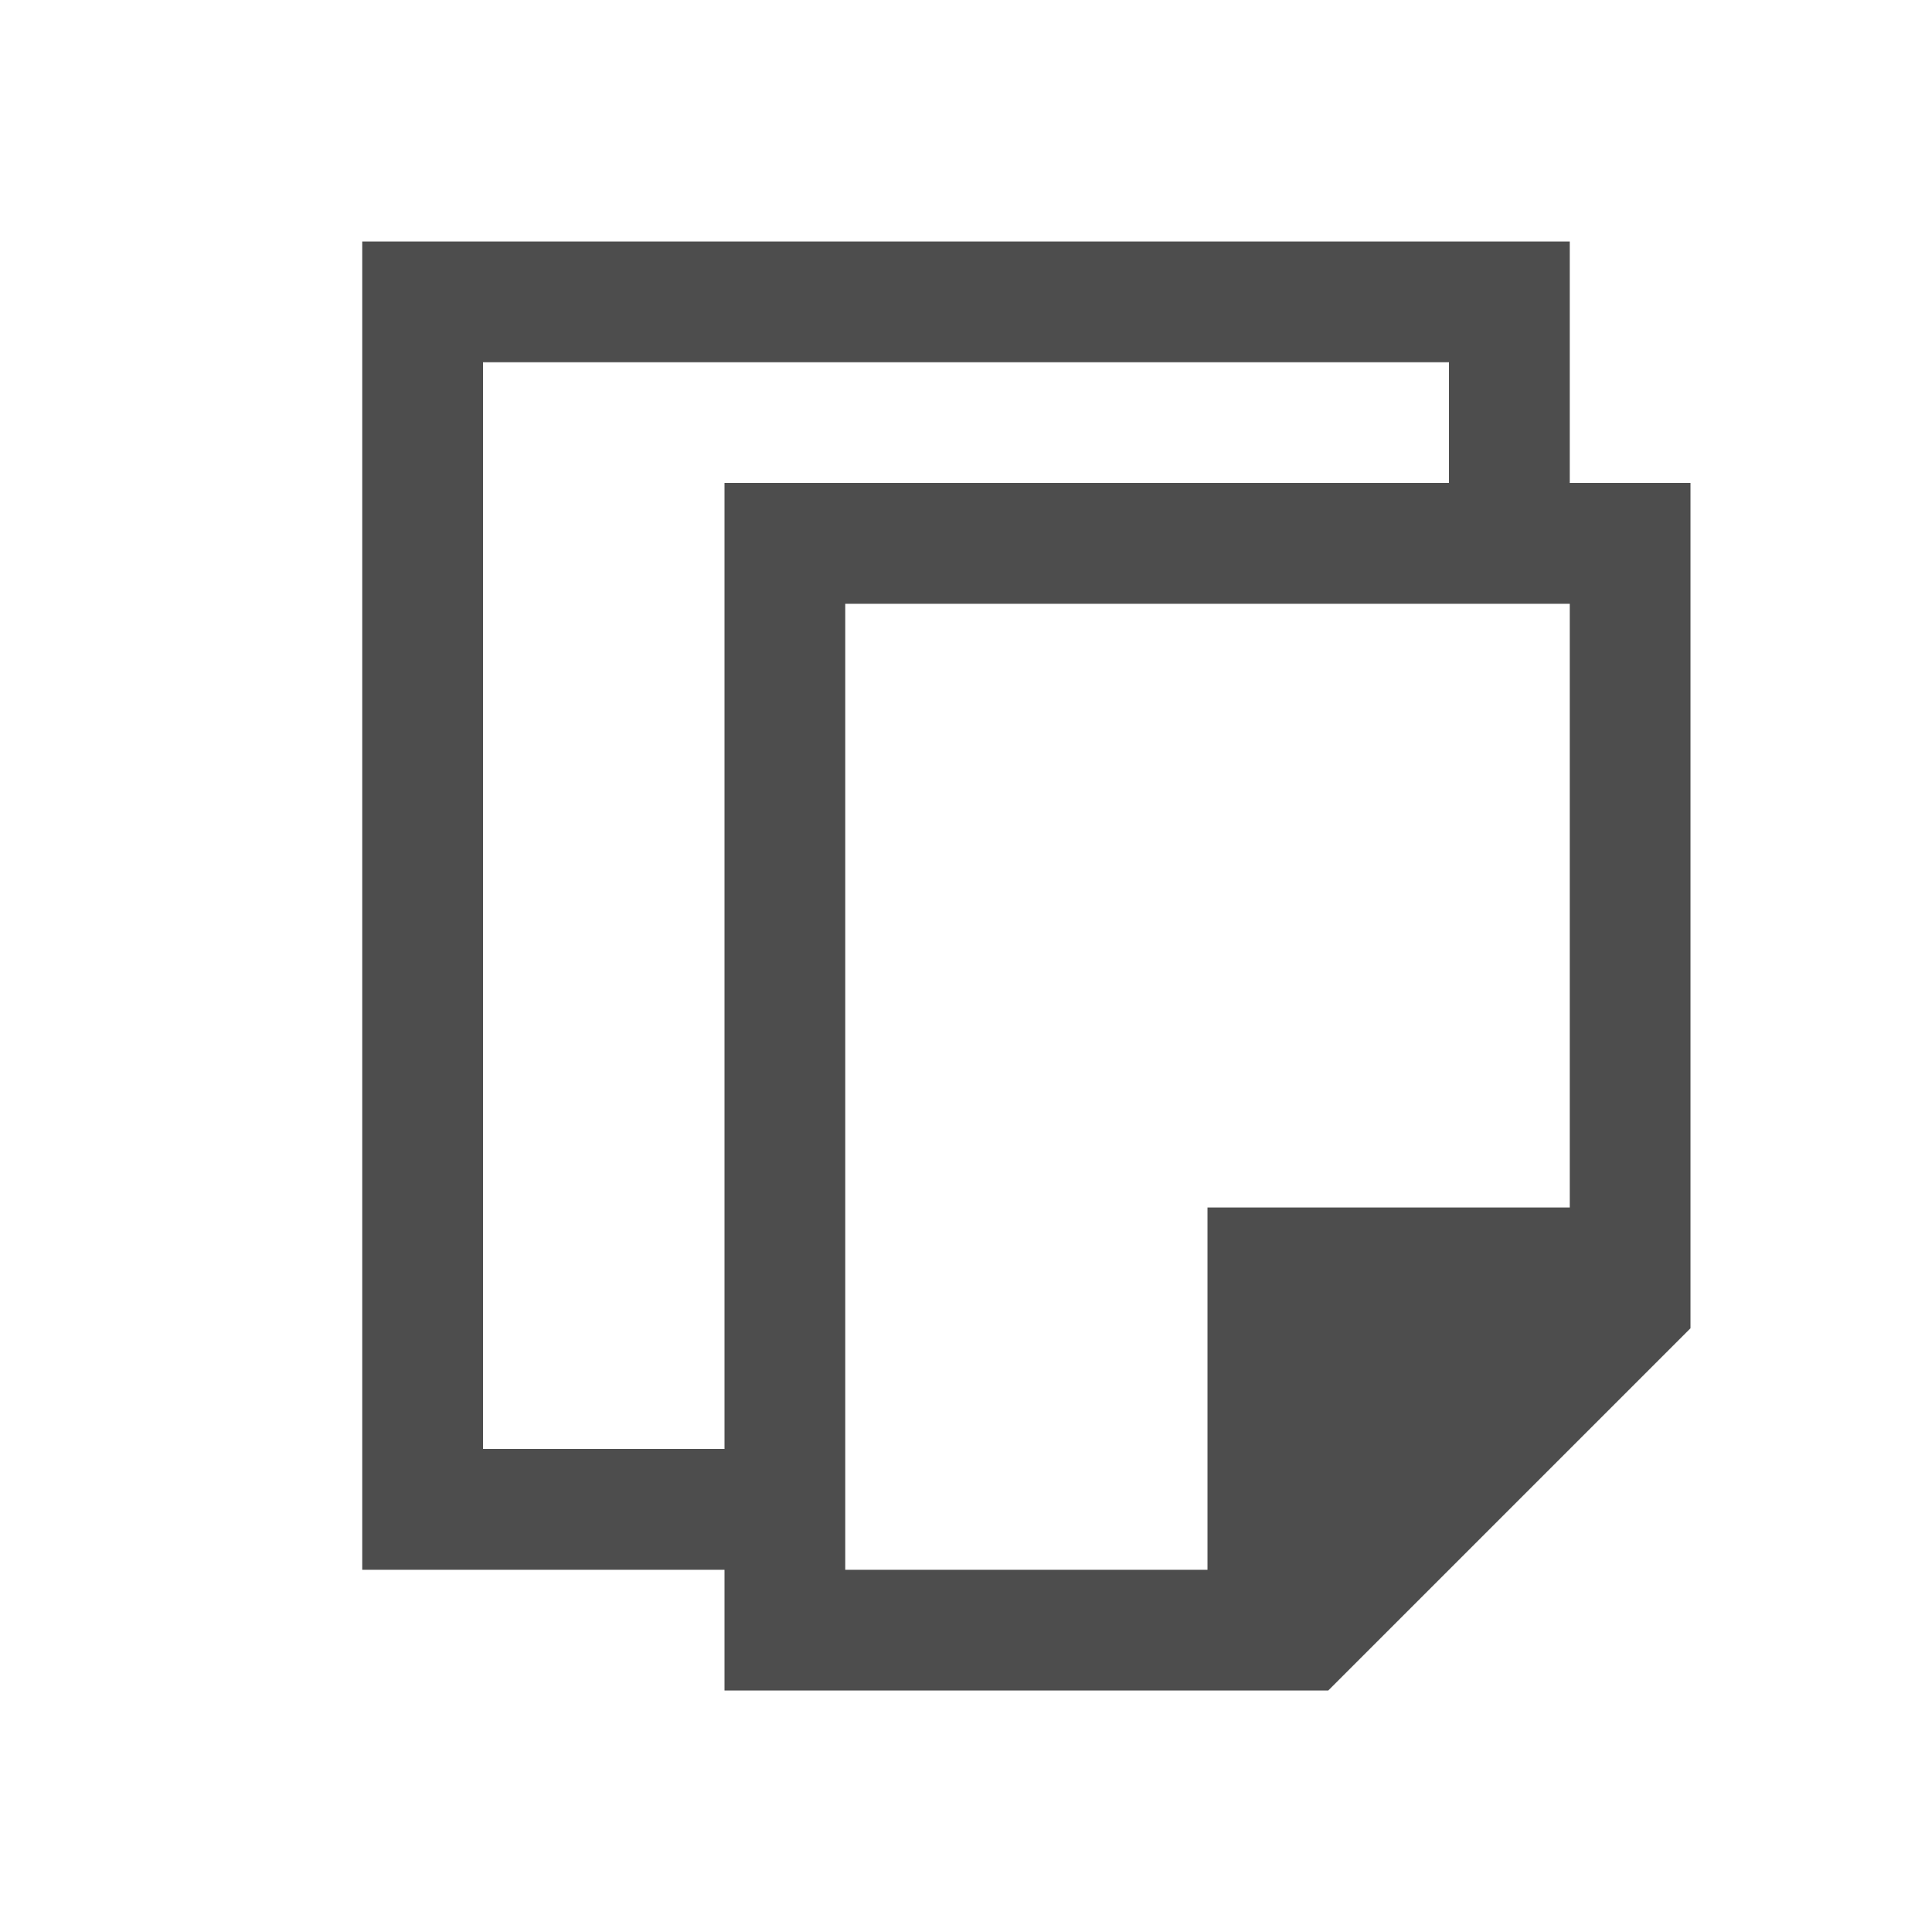
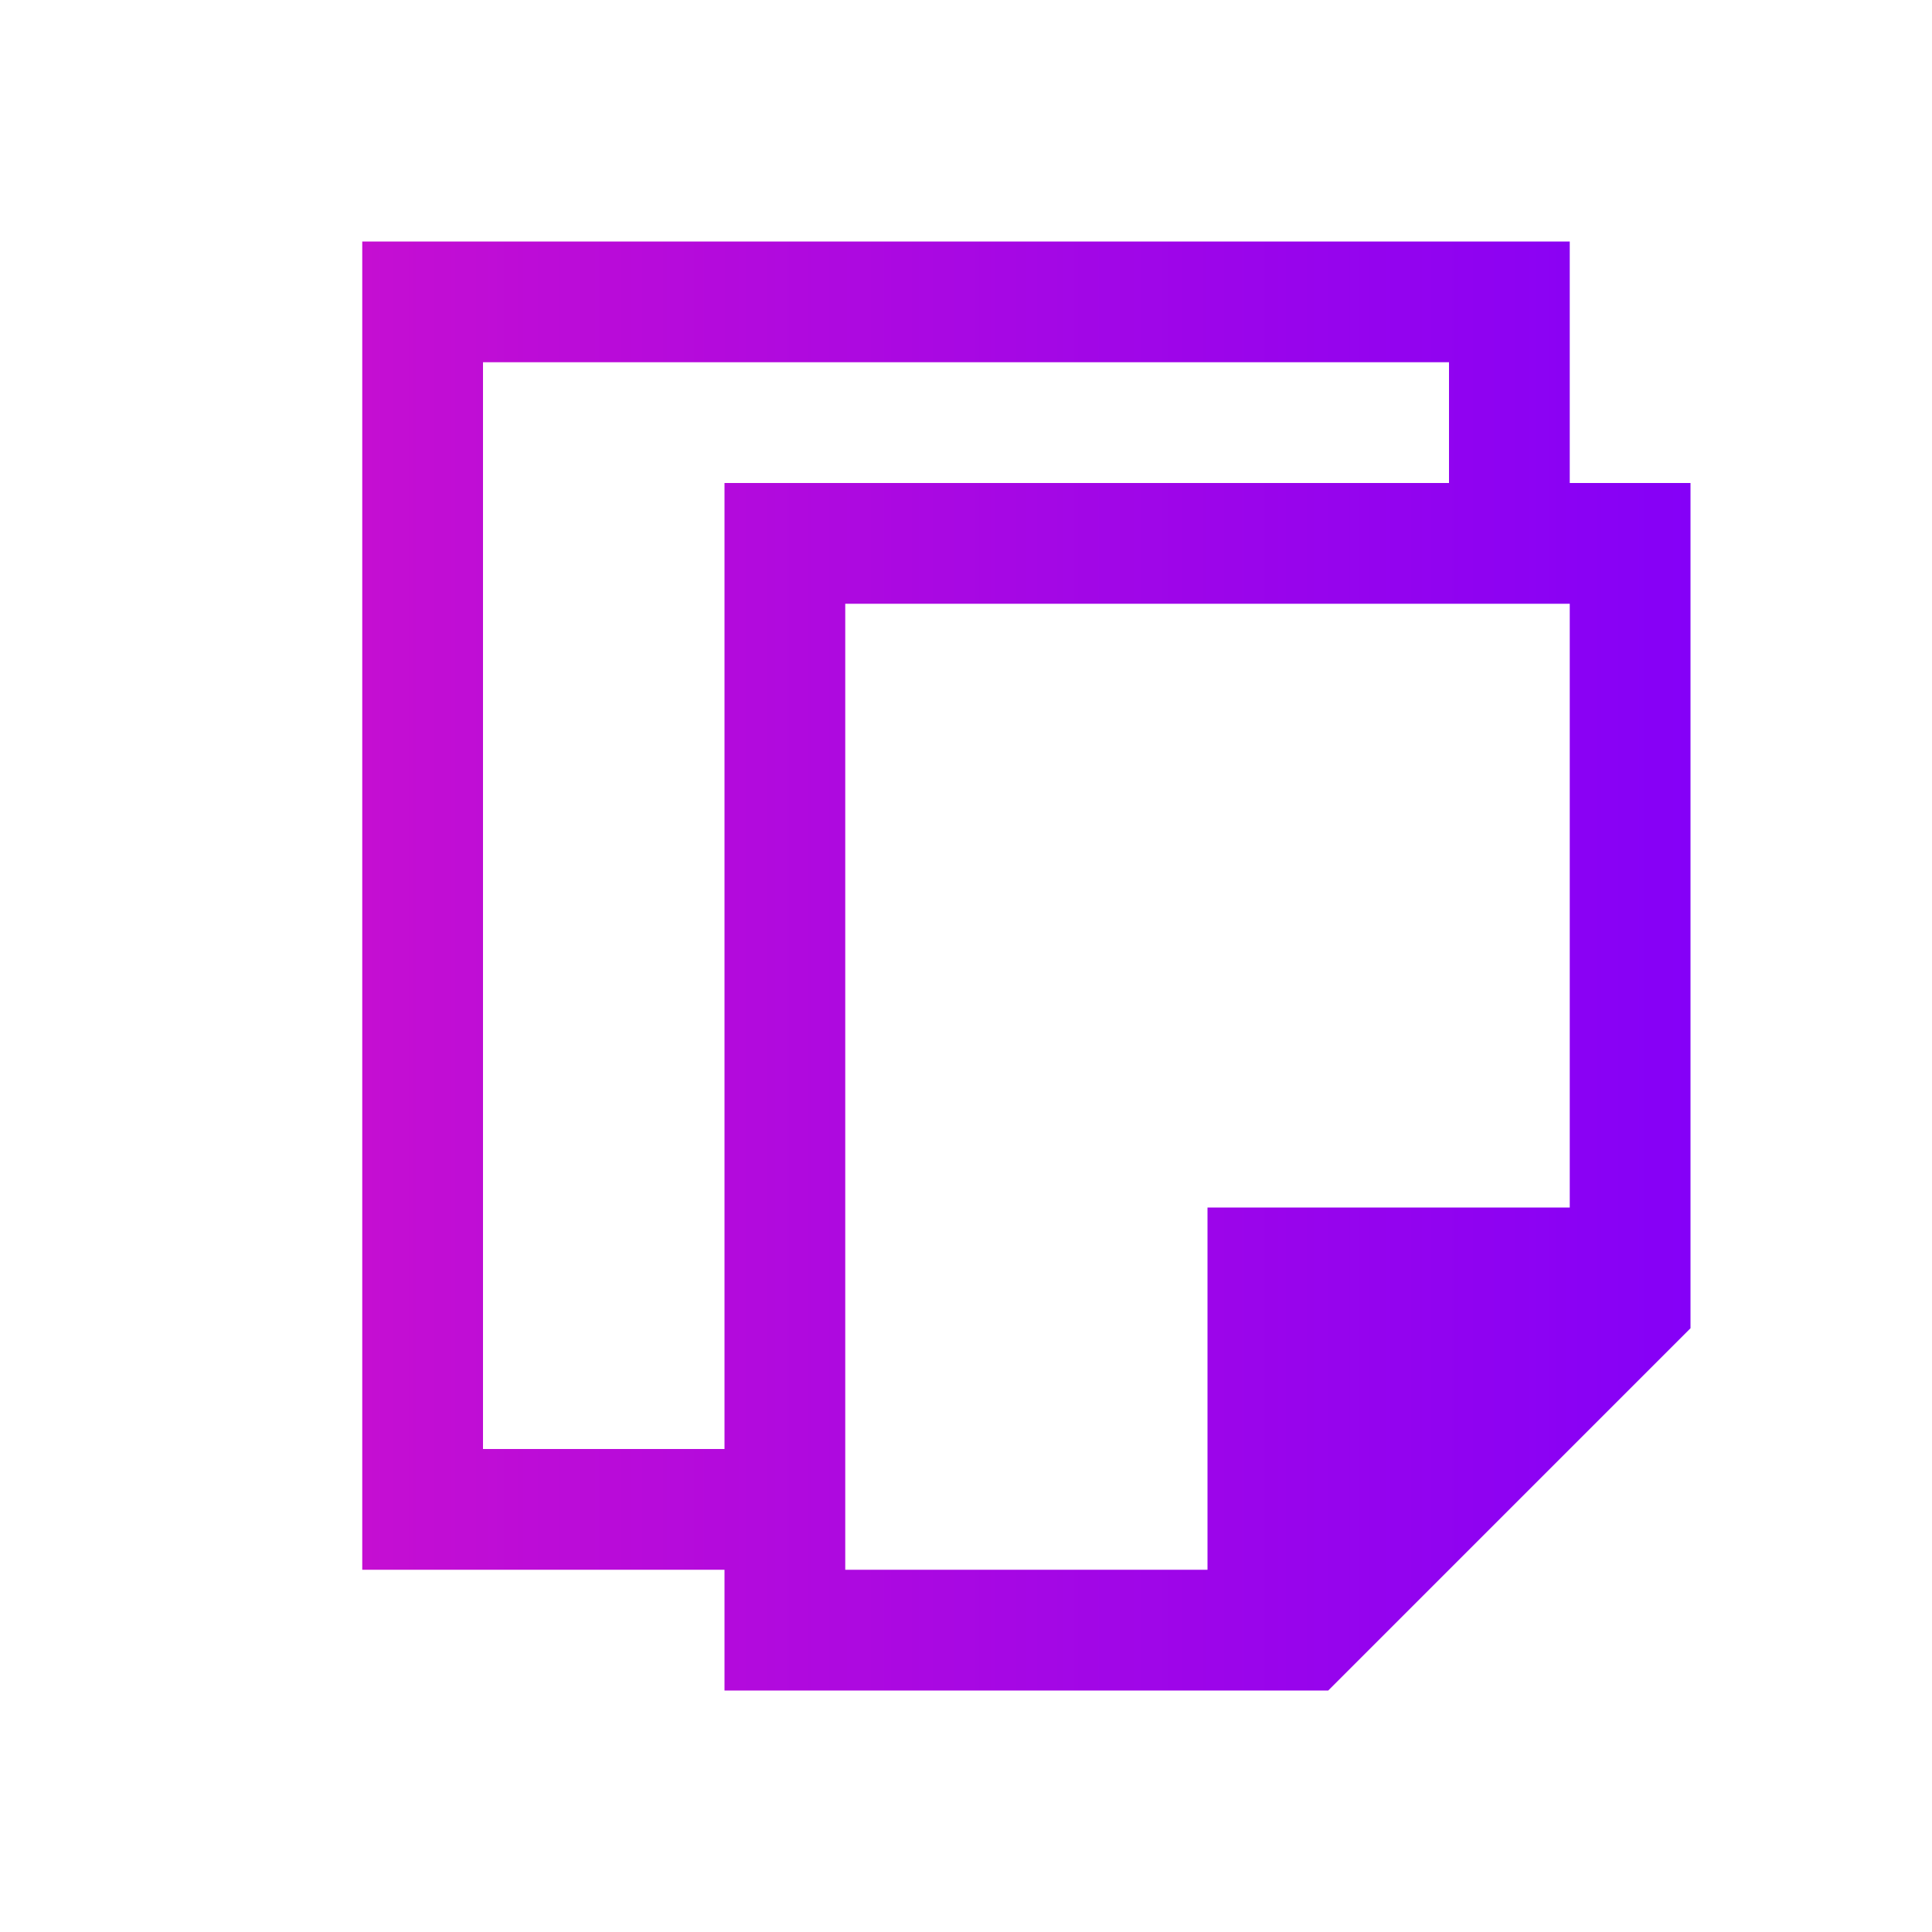
- <svg xmlns="http://www.w3.org/2000/svg" viewBox="0 0 16 16">
+ <svg xmlns="http://www.w3.org/2000/svg" xmlns:xlink="http://www.w3.org/1999/xlink" viewBox="0 0 16 16" version="1.1" id="svg6">
  <defs id="defs3051">
+     <linearGradient id="linearGradient821">
+       <stop style="stop-color:#c50ed2;stop-opacity:1" offset="0" id="stop817" />
+       <stop style="stop-color:#8500f7;stop-opacity:1" offset="1" id="stop819" />
+     </linearGradient>
    <style type="text/css" id="current-color-scheme">
      .ColorScheme-Text {
        color:#4d4d4d;
      }
      </style>
+     <linearGradient xlink:href="#linearGradient821" id="linearGradient823" x1="3" y1="8" x2="14" y2="8" gradientUnits="userSpaceOnUse" />
  </defs>
-   <path style="fill:currentColor;fill-opacity:1;stroke:none" d="M 3 2 L 3 13 L 6 13 L 6 14 L 11 14 L 14 11 L 14 4 L 13 4 L 13 2 L 3.785 2 L 3 2 z M 4 3 L 12 3 L 12 4 L 6 4 L 6 12 L 4 12 L 4 3 z M 7 5 L 13 5 L 13 10 L 10 10 L 10 13 L 7 13 L 7 5 z " class="ColorScheme-Text" />
+   <path style="fill:url(#linearGradient823);fill-opacity:1;stroke:none" d="M 3 2 L 3 13 L 6 13 L 6 14 L 11 14 L 14 11 L 14 4 L 13 4 L 13 2 L 3.785 2 L 3 2 z M 4 3 L 12 3 L 12 4 L 6 4 L 6 12 L 4 12 L 4 3 z M 7 5 L 13 5 L 13 10 L 10 10 L 10 13 L 7 13 L 7 5 z " class="ColorScheme-Text" id="path4" />
</svg>
